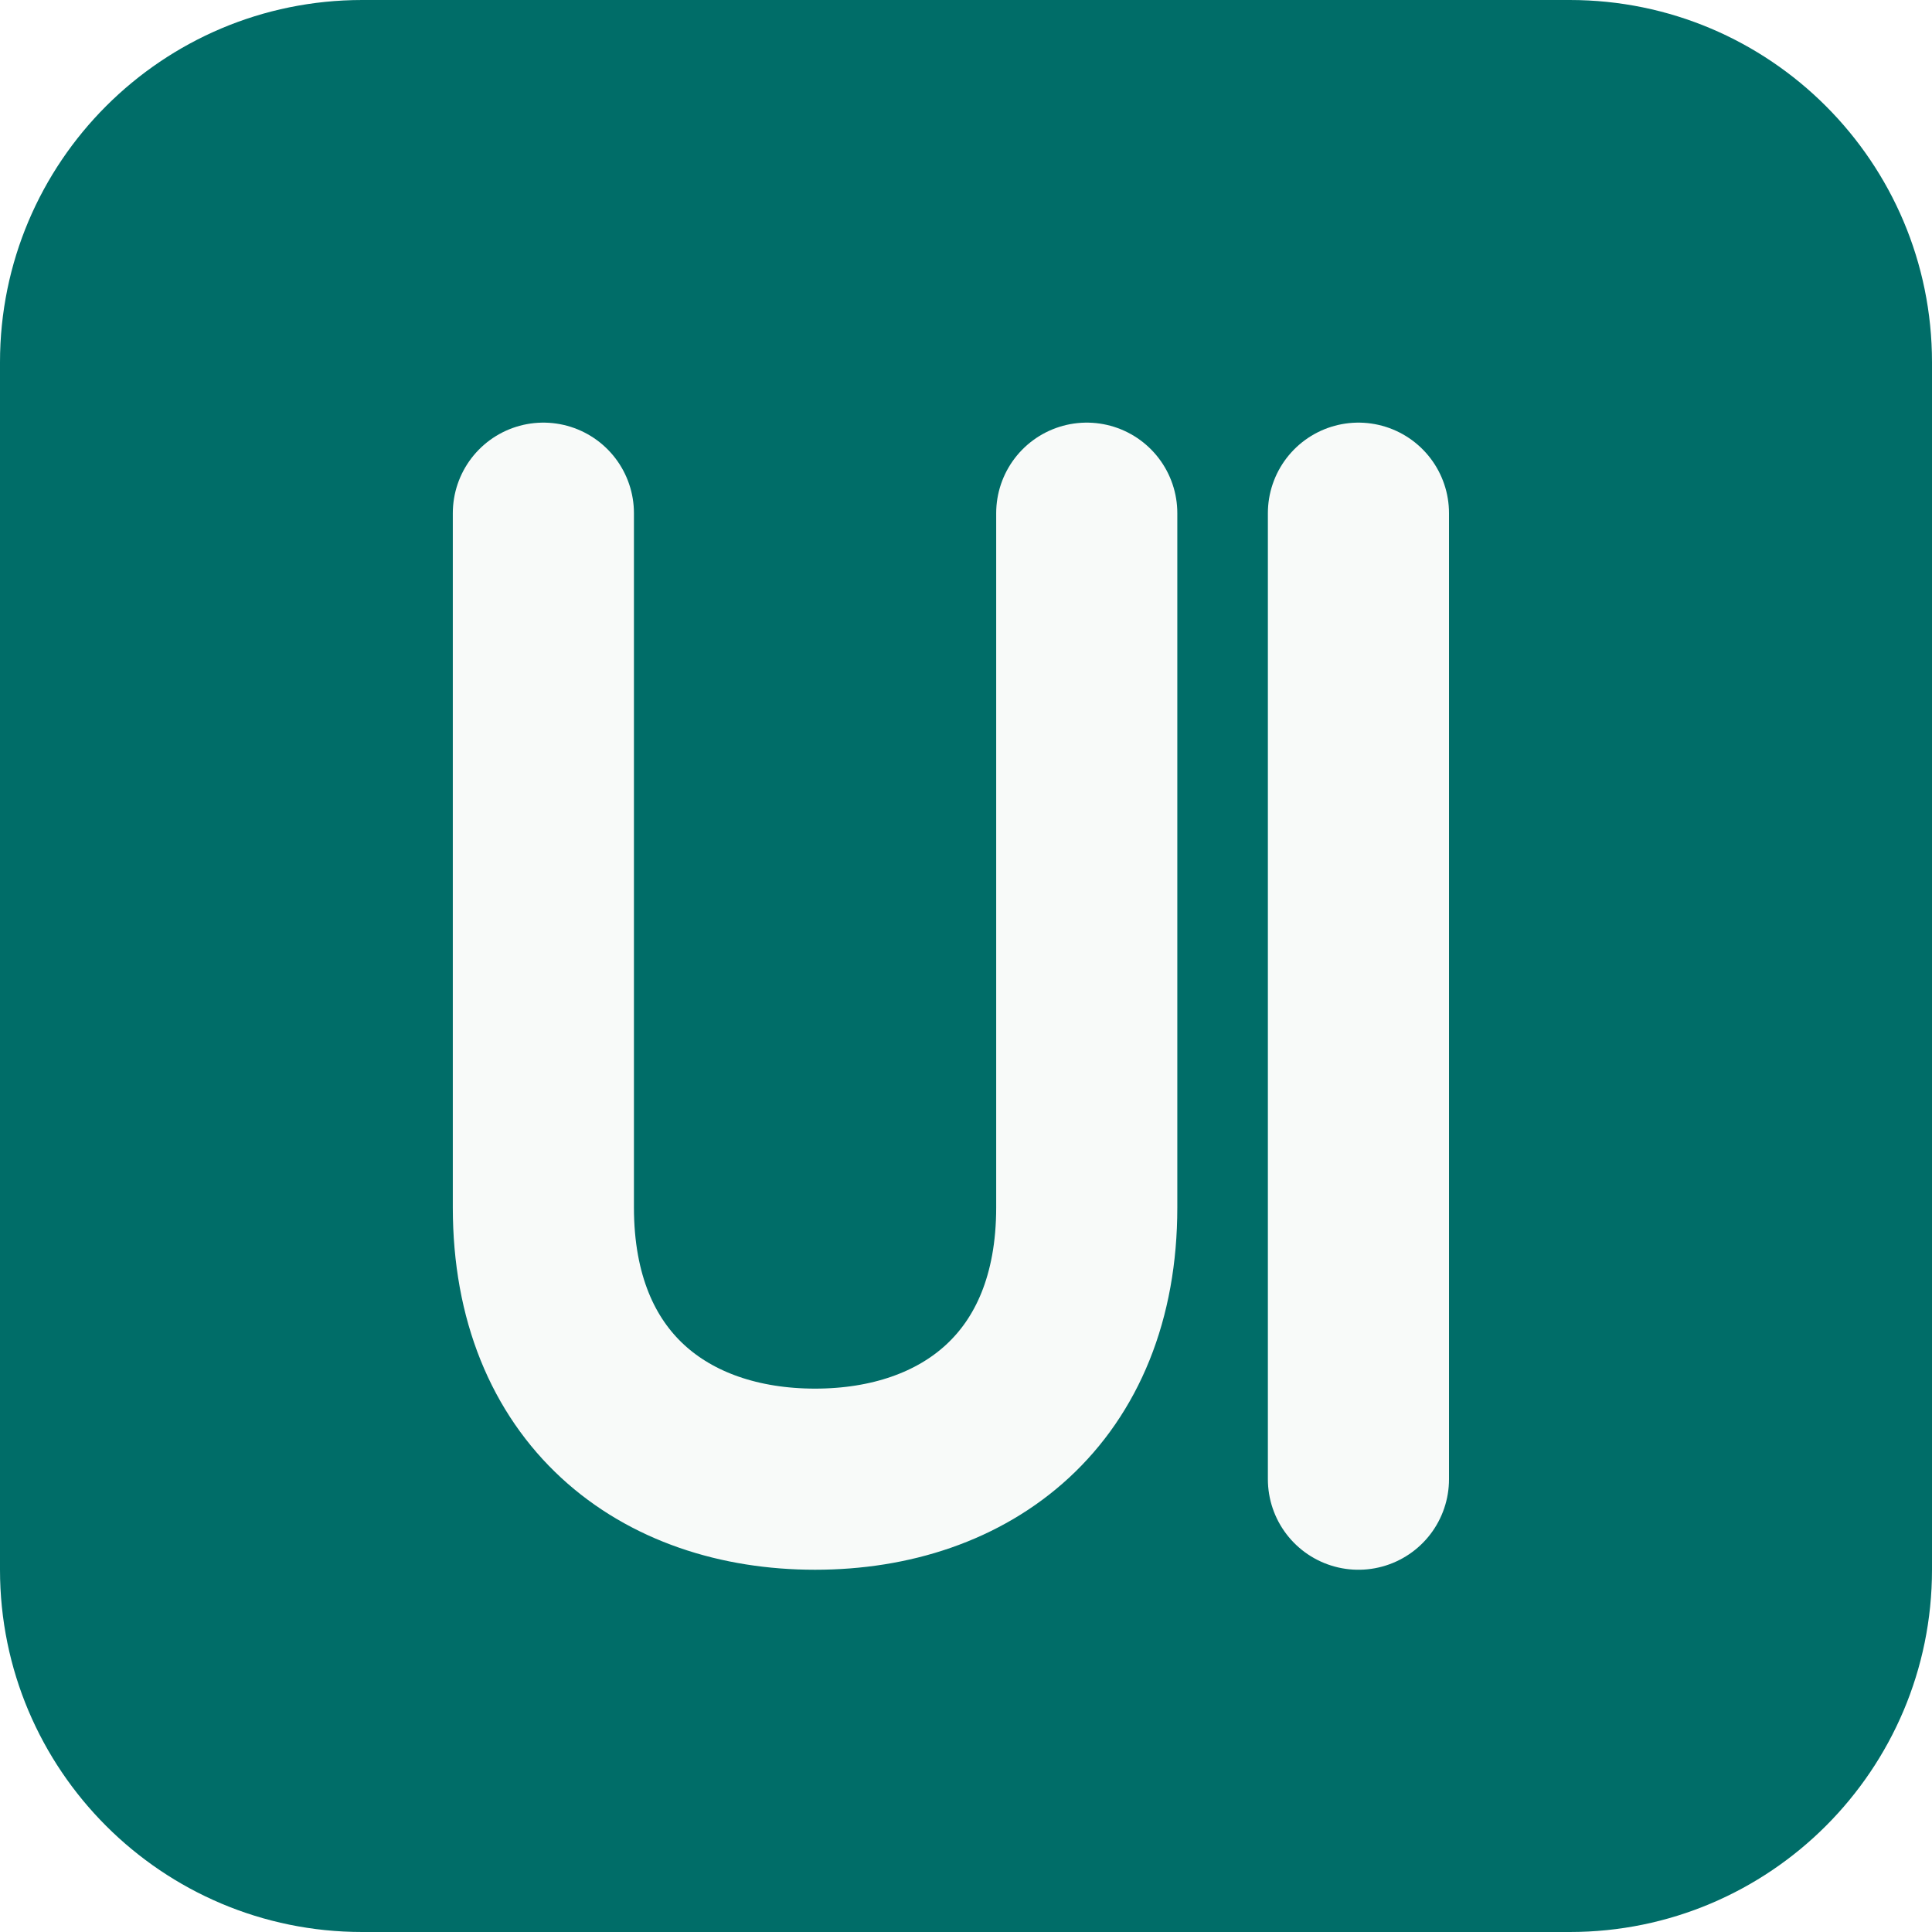
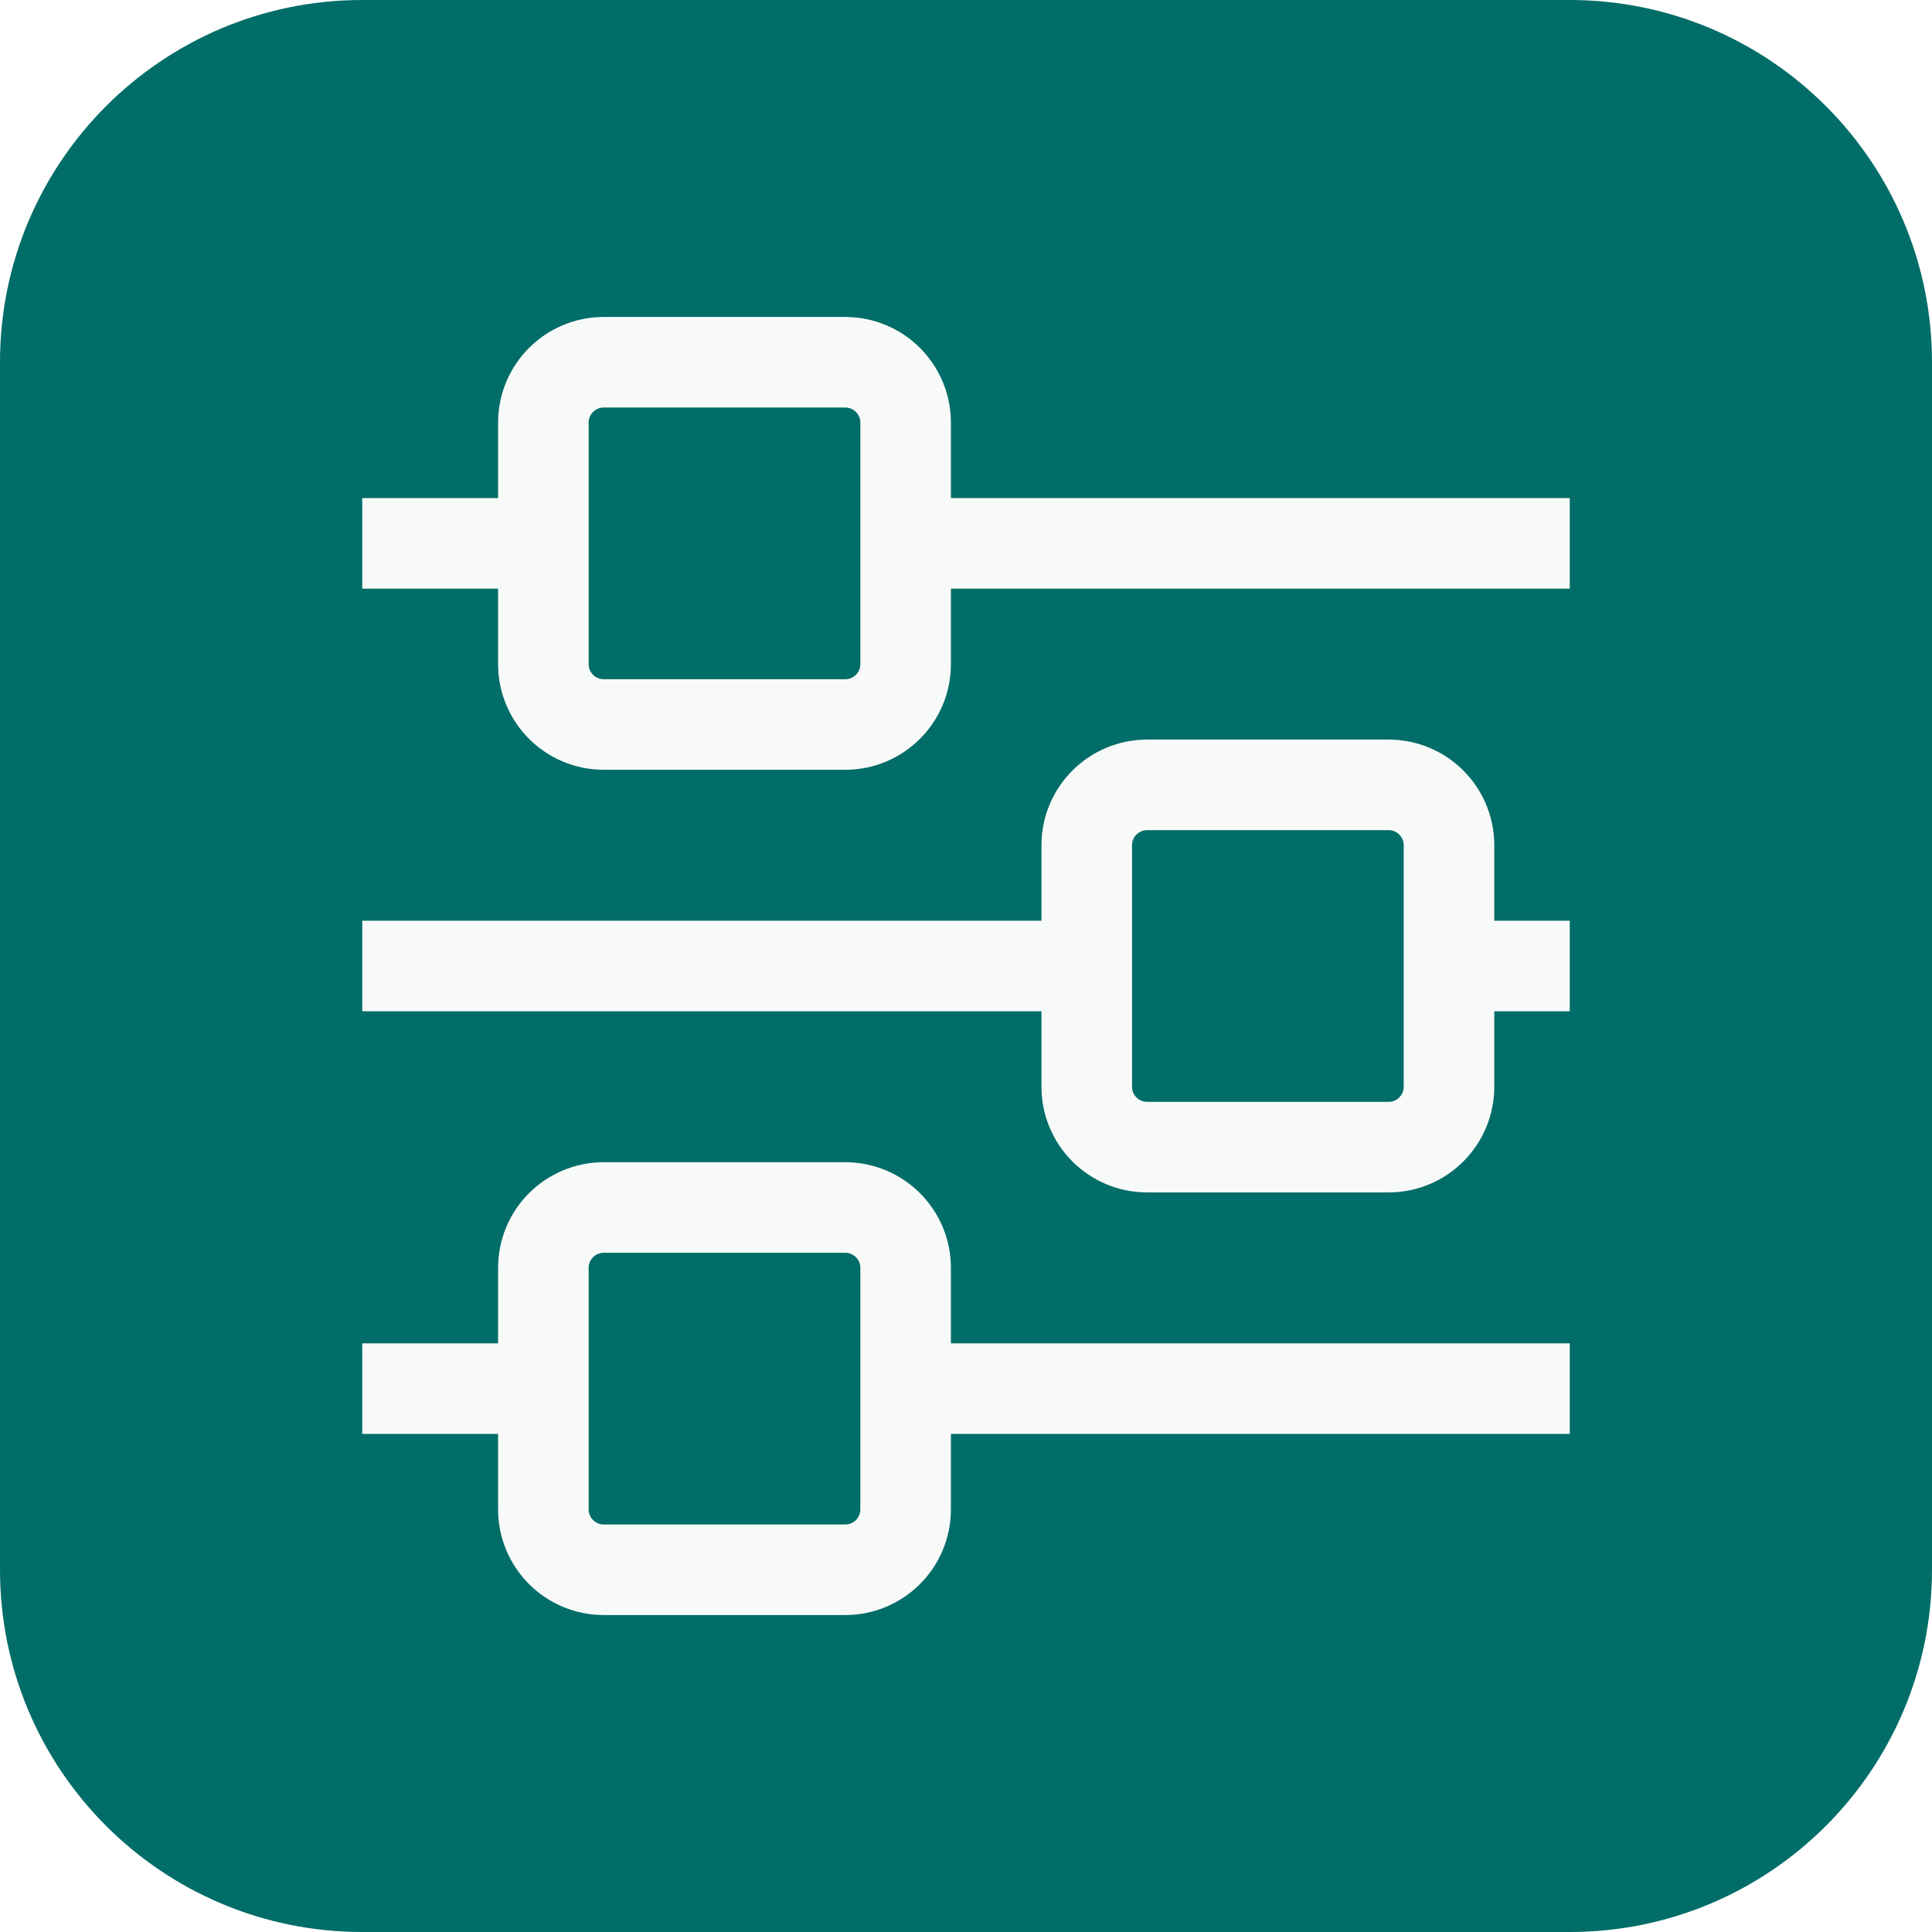
<svg xmlns="http://www.w3.org/2000/svg" viewBox="0 0 64 64">
  <rect width="64" height="64" rx="12" fill="#006d68" />
-   <path d="M18 17v23c0 6 4 9 9 9s9-3 9-9V17M45 17v32" fill="none" stroke="#f8faf9" stroke-width="6" stroke-linecap="round" />
+   <g fill="#006d68" stroke="#f8faf9" stroke-width="3">
+     <path d="M12 18h40M12 32h40M12 46h40" />
+     <rect x="18" y="12" width="12" height="12" rx="2" />
+     <rect x="36" y="26" width="12" height="12" rx="2" />
+     <rect x="18" y="40" width="12" height="12" rx="2" />
+   </g>
</svg>
